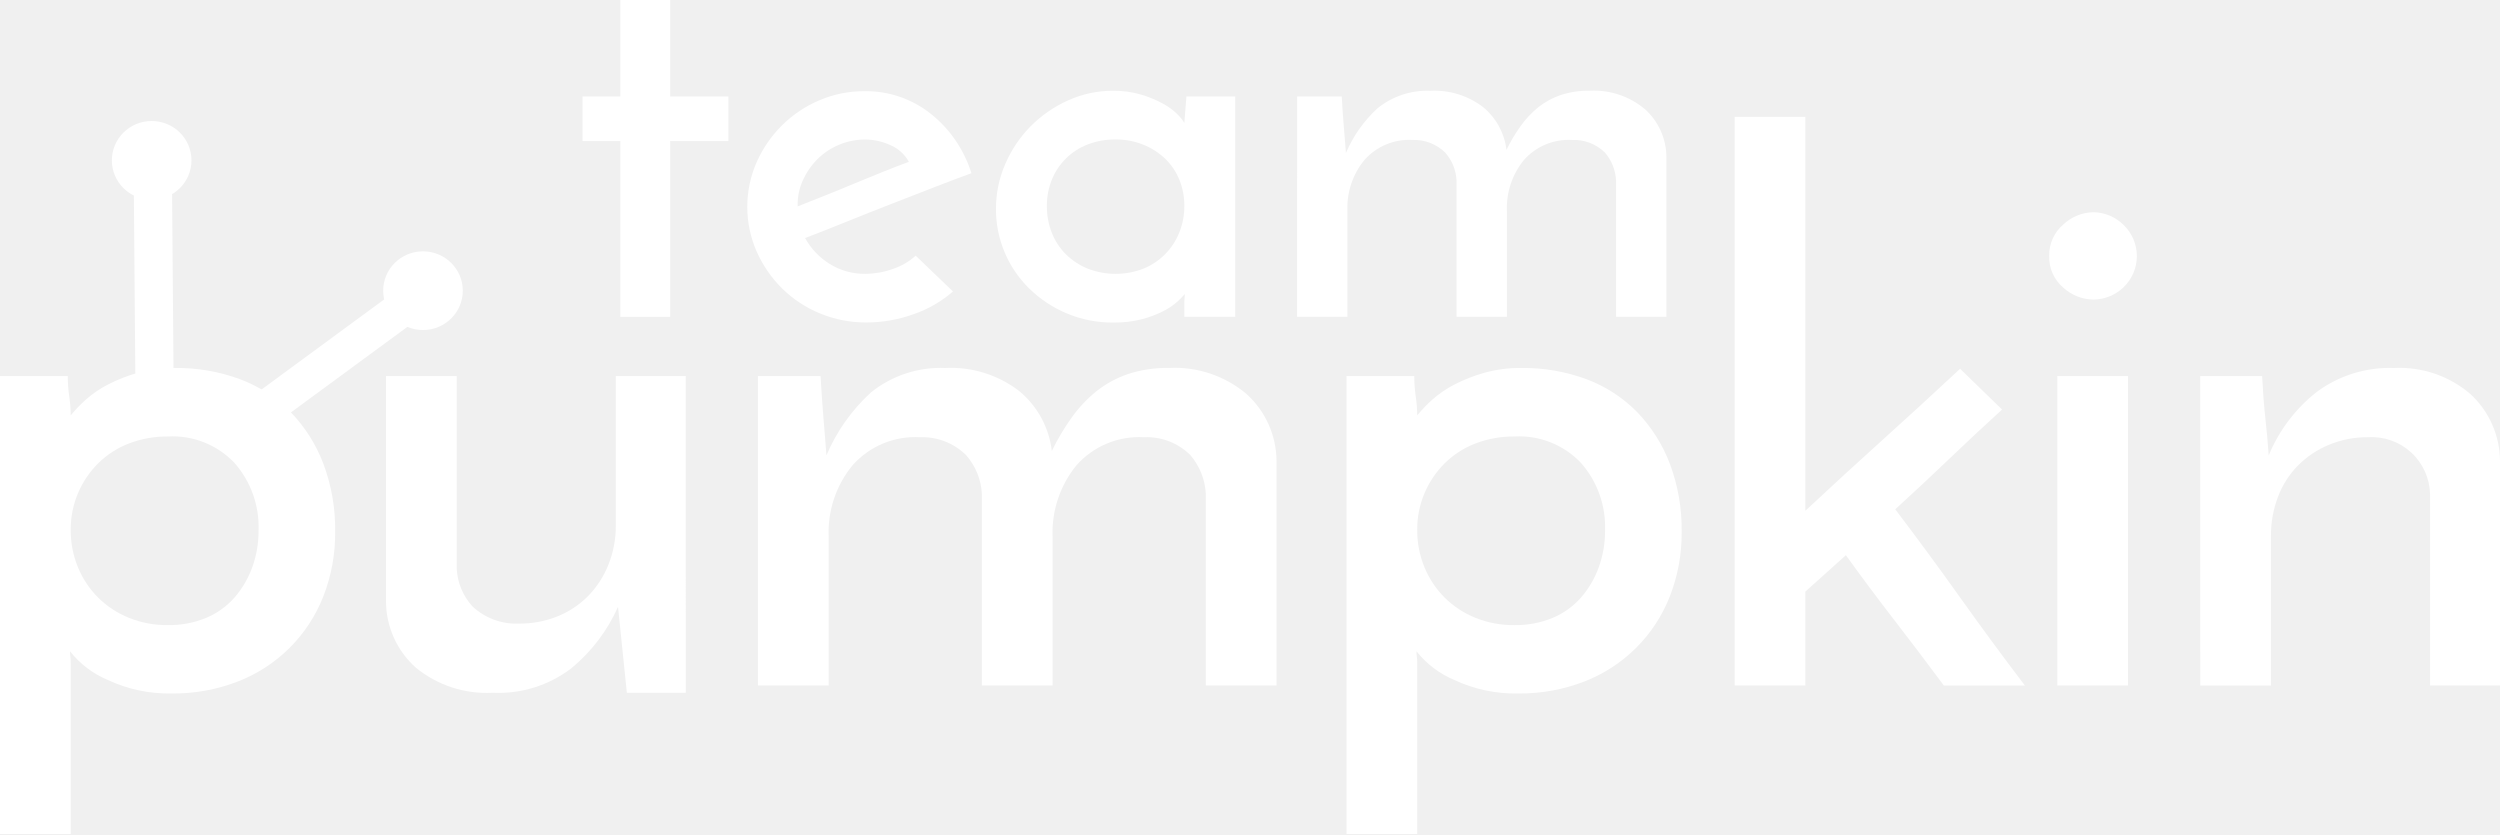
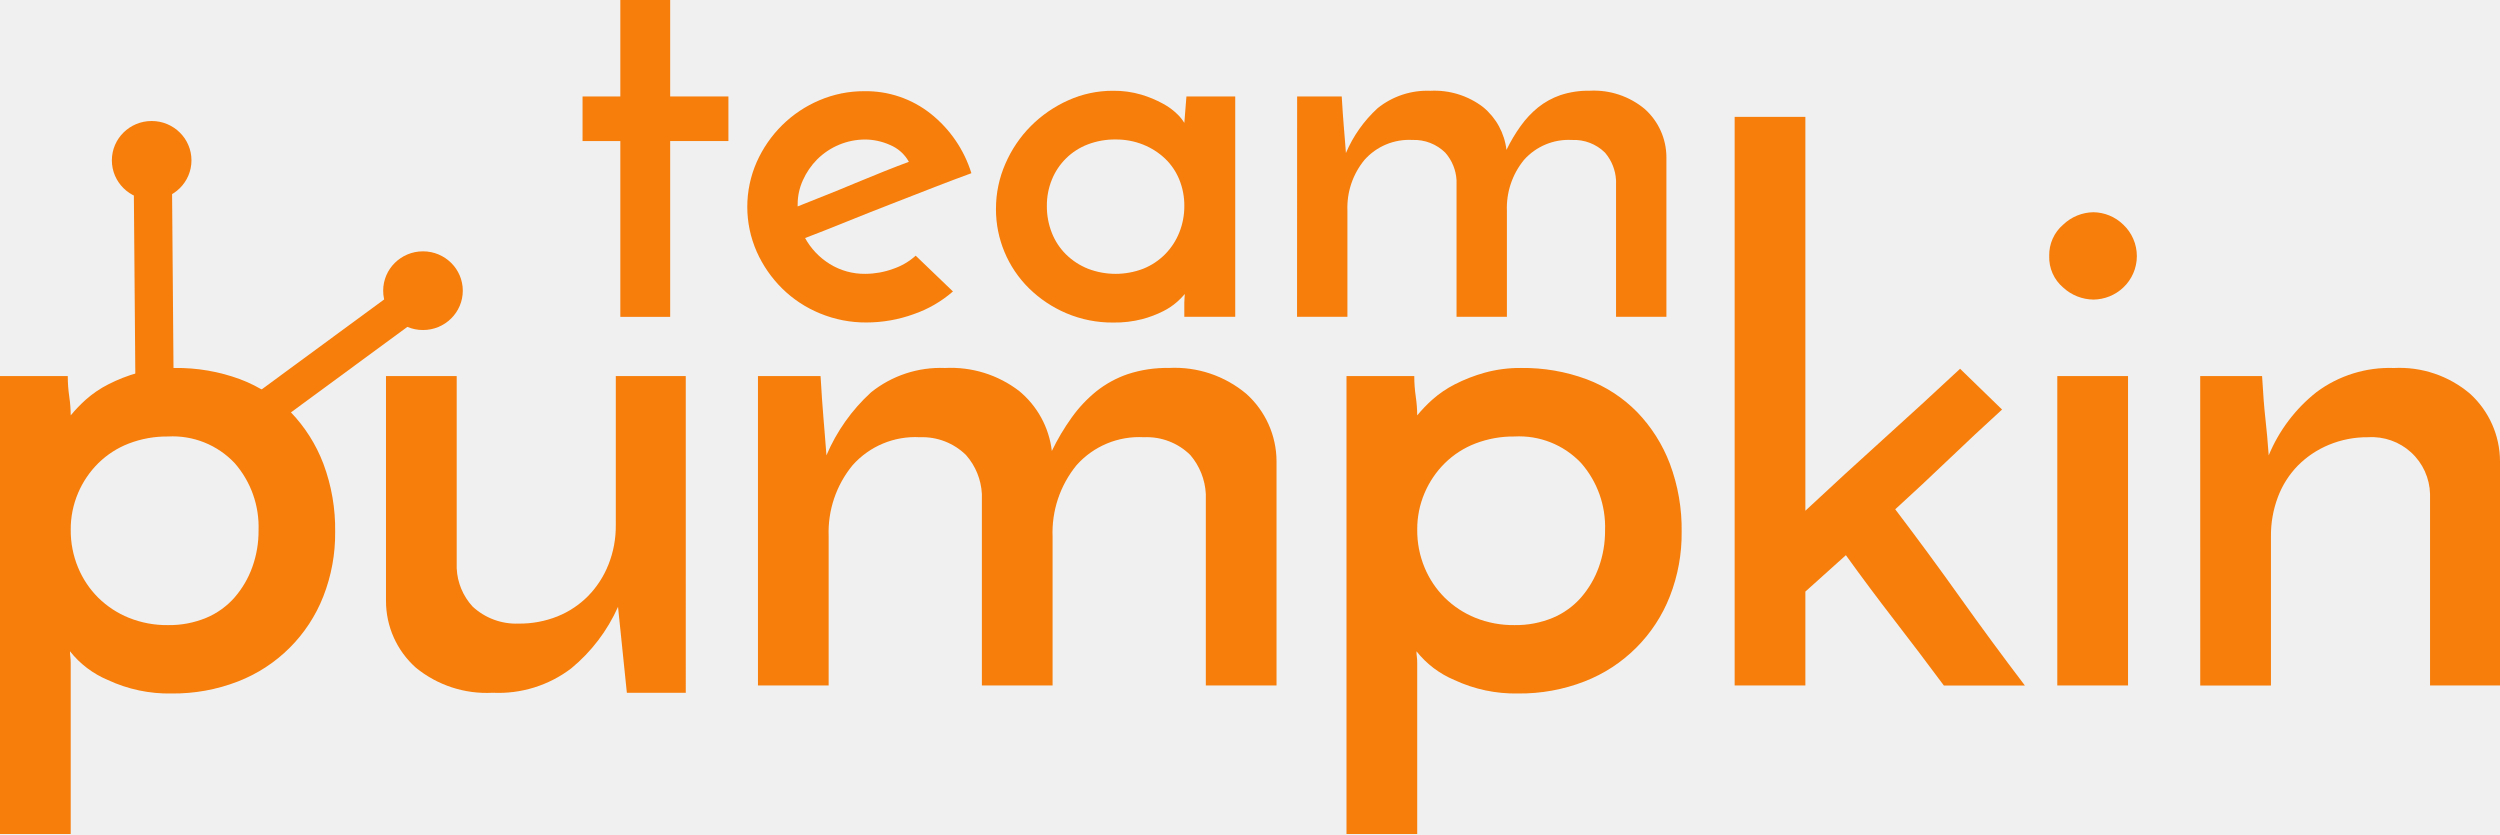
<svg xmlns="http://www.w3.org/2000/svg" width="142.948" height="47.689" viewBox="0 0 142.948 47.689">
  <defs>
-     <style>.a{fill:#fff;}</style>
+     <style>.a{fill:#f77e0b;}</style>
  </defs>
  <g transform="translate(-2274.646 367.394)">
    <g transform="translate(2282.292 -357.349)">
      <path class="a" d="M0,0,13.67-.019l0,2.186L0,2.186Z" transform="translate(0.11 13.681) rotate(-90.383)" />
    </g>
    <g transform="translate(2281.042 -360.475)">
      <ellipse class="a" cx="2.276" cy="2.25" rx="2.276" ry="2.25" />
    </g>
    <g transform="translate(2284.539 -353.023)">
      <g transform="translate(2 0.758)">
        <path class="a" d="M119.122,135.814l-12.784,9.391-1.311-1.581,12.784-9.391Z" transform="translate(-105.027 -134.233)" />
      </g>
      <g transform="translate(12.017)">
        <ellipse class="a" cx="2.276" cy="2.25" rx="2.276" ry="2.25" />
      </g>
    </g>
    <g transform="translate(2282.041 -359.488)">
      <ellipse class="a" cx="1.278" cy="1.263" rx="1.278" ry="1.263" />
    </g>
    <g transform="translate(2297.554 -352.036)">
      <ellipse class="a" cx="1.278" cy="1.263" rx="1.278" ry="1.263" />
    </g>
    <path class="a" d="M73.439,168.04a9.845,9.845,0,0,1-.674,3.684,8.562,8.562,0,0,1-4.886,4.871,10.168,10.168,0,0,1-3.791.687,8.216,8.216,0,0,1-3.643-.77,5.429,5.429,0,0,1-2.169-1.644,2.126,2.126,0,0,0,.021.312,2.564,2.564,0,0,1,.021.354v9.784H54.275V159.131H58.15a8.078,8.078,0,0,0,.084,1.166,7.64,7.64,0,0,1,.084,1.083,8.291,8.291,0,0,1,.864-.9,6.092,6.092,0,0,1,1.285-.874,9.088,9.088,0,0,1,1.706-.666,7.579,7.579,0,0,1,2.085-.271,10.416,10.416,0,0,1,3.748.645,7.97,7.97,0,0,1,2.885,1.874,8.7,8.7,0,0,1,1.874,2.956A10.651,10.651,0,0,1,73.439,168.04Zm-4.38-.083a5.539,5.539,0,0,0-1.369-3.851,4.869,4.869,0,0,0-3.812-1.519,6.078,6.078,0,0,0-2.232.4,5.1,5.1,0,0,0-1.748,1.124,5.344,5.344,0,0,0-1.158,1.707,5.256,5.256,0,0,0-.421,2.1,5.51,5.51,0,0,0,.421,2.165,5.275,5.275,0,0,0,1.158,1.728,5.35,5.35,0,0,0,1.748,1.145,5.8,5.8,0,0,0,2.232.416,5.5,5.5,0,0,0,2.19-.416,4.44,4.44,0,0,0,1.621-1.166,5.463,5.463,0,0,0,1.011-1.728A6.08,6.08,0,0,0,69.059,167.957Z" transform="translate(2220.371 -505.023)" />
    <path class="a" d="M184.639,179.132H181.27l-.505-4.913a9.633,9.633,0,0,1-2.675,3.518,6.861,6.861,0,0,1-4.486,1.395,6.4,6.4,0,0,1-4.4-1.436,5.1,5.1,0,0,1-1.706-3.809V161.022h4.043v10.991a3.463,3.463,0,0,0,.905,2.186,3.659,3.659,0,0,0,2.633.978,5.8,5.8,0,0,0,2.232-.416,5.194,5.194,0,0,0,1.748-1.166,5.431,5.431,0,0,0,1.158-1.79,5.943,5.943,0,0,0,.421-2.248v-8.535h4Z" transform="translate(2129.219 -506.914)" />
    <path class="a" d="M276.61,159.131h3.58q.041.749.084,1.332t.084,1.1q.041.521.084,1.02t.084,1.082a10.366,10.366,0,0,1,2.548-3.6,6.344,6.344,0,0,1,4.233-1.395,6.418,6.418,0,0,1,4.233,1.311,5.237,5.237,0,0,1,1.874,3.435,12.864,12.864,0,0,1,1.137-1.915,7.636,7.636,0,0,1,1.411-1.5,6.013,6.013,0,0,1,1.79-.979,7.146,7.146,0,0,1,2.359-.354,6.367,6.367,0,0,1,4.422,1.478A5.2,5.2,0,0,1,306.262,164v12.823h-4.043V165.876a3.714,3.714,0,0,0-.885-2.227,3.545,3.545,0,0,0-2.654-1.02,4.793,4.793,0,0,0-3.854,1.6,6.092,6.092,0,0,0-1.369,4.1v8.493h-4.043V165.876a3.647,3.647,0,0,0-.906-2.227,3.564,3.564,0,0,0-2.632-1.02,4.793,4.793,0,0,0-3.854,1.6,6.03,6.03,0,0,0-1.369,4.059v8.535H276.61Z" transform="translate(2041.375 -505.023)" />
    <path class="a" d="M468.414,168.04a9.85,9.85,0,0,1-.674,3.684,8.564,8.564,0,0,1-4.886,4.871,10.168,10.168,0,0,1-3.791.687,8.215,8.215,0,0,1-3.643-.77,5.428,5.428,0,0,1-2.169-1.644,2.13,2.13,0,0,0,.021.312,2.531,2.531,0,0,1,.021.354v9.784H449.25V159.131h3.875a8.035,8.035,0,0,0,.084,1.166,7.673,7.673,0,0,1,.084,1.083,8.274,8.274,0,0,1,.864-.9,6.09,6.09,0,0,1,1.284-.874,9.089,9.089,0,0,1,1.706-.666,7.582,7.582,0,0,1,2.085-.271,10.416,10.416,0,0,1,3.748.645,7.971,7.971,0,0,1,2.885,1.874,8.7,8.7,0,0,1,1.874,2.956A10.656,10.656,0,0,1,468.414,168.04Zm-4.38-.083a5.539,5.539,0,0,0-1.369-3.851,4.869,4.869,0,0,0-3.812-1.519,6.079,6.079,0,0,0-2.232.4,5.105,5.105,0,0,0-1.748,1.124,5.345,5.345,0,0,0-1.158,1.707,5.255,5.255,0,0,0-.421,2.1,5.509,5.509,0,0,0,.421,2.165,5.276,5.276,0,0,0,1.158,1.728,5.351,5.351,0,0,0,1.748,1.145,5.8,5.8,0,0,0,2.232.416,5.5,5.5,0,0,0,2.19-.416,4.442,4.442,0,0,0,1.621-1.166,5.465,5.465,0,0,0,1.011-1.728A6.081,6.081,0,0,0,464.034,167.957Z" transform="translate(1902.388 -505.023)" />
    <path class="a" d="M576.007,99.393l2.4,2.331q-1.6,1.458-3.054,2.852t-3.054,2.852q1.9,2.5,3.706,5.038t3.707,5.038h-4.633q-1.39-1.873-2.822-3.726t-2.78-3.726l-2.317,2.082V117.5h-4.043V84.988h4.043v22.523q2.274-2.123,4.422-4.059T576.007,99.393Z" transform="translate(1810.715 -445.701)" />
    <path class="a" d="M655.381,115.465a2.287,2.287,0,0,1,.8-1.79,2.562,2.562,0,0,1,1.727-.708,2.489,2.489,0,0,1,1.706.708,2.47,2.47,0,0,1,0,3.6,2.528,2.528,0,0,1-1.706.687,2.6,2.6,0,0,1-1.727-.687A2.27,2.27,0,0,1,655.381,115.465Zm4.507,24.563h-4.044V122.334h4.044Z" transform="translate(1736.437 -468.226)" />
    <path class="a" d="M699.674,159.131h3.538q.084,1.5.19,2.436t.189,2.1a8.985,8.985,0,0,1,2.738-3.622,6.993,6.993,0,0,1,4.423-1.374,6.226,6.226,0,0,1,4.359,1.478A5.239,5.239,0,0,1,716.816,164v12.823h-4V165.876a3.334,3.334,0,0,0-3.538-3.247,5.711,5.711,0,0,0-2.253.437,5.4,5.4,0,0,0-1.769,1.187,5.157,5.157,0,0,0-1.137,1.79,6.2,6.2,0,0,0-.4,2.248v8.535h-4.043Z" transform="translate(1700.778 -505.023)" />
    <path class="a" d="M227.317,50.716h2.85v5.515h3.33v2.55h-3.33V68.834h-2.85V58.782h-2.16v-2.55h2.16Z" transform="translate(2082.799 -418.11)" />
    <path class="a" d="M285.242,88.936a6.773,6.773,0,0,1-2.25,1.3,7.936,7.936,0,0,1-2.7.474,6.834,6.834,0,0,1-2.655-.519,6.694,6.694,0,0,1-2.16-1.423,6.915,6.915,0,0,1-1.455-2.105,6.361,6.361,0,0,1,0-5.13,6.921,6.921,0,0,1,1.455-2.105,6.8,6.8,0,0,1,2.13-1.424,6.468,6.468,0,0,1,2.565-.519,5.953,5.953,0,0,1,3.8,1.29,6.983,6.983,0,0,1,2.325,3.4q-.9.327-2.085.786t-2.475.964q-1.29.5-2.58,1.023t-2.37.934a4.027,4.027,0,0,0,1.41,1.483,3.762,3.762,0,0,0,2.04.564,4.682,4.682,0,0,0,1.575-.282,3.7,3.7,0,0,0,1.3-.756Zm-2.52-7.413a2.183,2.183,0,0,0-1.08-.964,3.536,3.536,0,0,0-1.41-.311,3.9,3.9,0,0,0-2.76,1.142,4.034,4.034,0,0,0-.81,1.186,3.325,3.325,0,0,0-.3,1.379v.119q.749-.3,1.6-.638t1.71-.7q.855-.356,1.635-.667T282.722,81.523Z" transform="translate(2043.893 -439.665)" />
    <path class="a" d="M346.431,84.1a6.388,6.388,0,0,1,.54-2.595,7,7,0,0,1,1.455-2.15,7.1,7.1,0,0,1,2.13-1.468,6.166,6.166,0,0,1,2.565-.549,5.478,5.478,0,0,1,1.62.222,6.356,6.356,0,0,1,1.245.519,3.617,3.617,0,0,1,.825.608,2.349,2.349,0,0,1,.39.489l.12-1.512h2.79v12.6H357.2v-.83a2.447,2.447,0,0,1,.015-.282c.01-.089.015-.153.015-.193a4.944,4.944,0,0,1-.42.43,3.664,3.664,0,0,1-.81.549,6.144,6.144,0,0,1-1.215.46,6.241,6.241,0,0,1-1.635.193,6.708,6.708,0,0,1-2.7-.534,6.9,6.9,0,0,1-2.13-1.423,6.346,6.346,0,0,1-1.89-4.537Zm2.91-.178a4.1,4.1,0,0,0,.285,1.542,3.573,3.573,0,0,0,.81,1.231,3.808,3.808,0,0,0,1.245.815,4.409,4.409,0,0,0,3.18,0,3.7,3.7,0,0,0,1.245-.83,3.748,3.748,0,0,0,.81-1.245,4.033,4.033,0,0,0,.285-1.512,3.92,3.92,0,0,0-.285-1.5,3.47,3.47,0,0,0-.81-1.2,3.953,3.953,0,0,0-1.245-.8,4.141,4.141,0,0,0-1.59-.3,4.333,4.333,0,0,0-1.59.282,3.6,3.6,0,0,0-2.055,2.017A3.91,3.91,0,0,0,349.341,83.921Z" transform="translate(1985.164 -439.542)" />
    <path class="a" d="M434.771,77.664h2.55q.03.534.06.949t.06.786q.03.371.06.727t.06.771a7.391,7.391,0,0,1,1.815-2.565,4.52,4.52,0,0,1,3.015-.993,4.573,4.573,0,0,1,3.015.934,3.732,3.732,0,0,1,1.335,2.446,9.152,9.152,0,0,1,.81-1.364,5.439,5.439,0,0,1,1-1.068,4.281,4.281,0,0,1,1.275-.7,5.092,5.092,0,0,1,1.68-.252,4.536,4.536,0,0,1,3.15,1.053,3.707,3.707,0,0,1,1.23,2.743v9.133h-2.88v-7.8a2.645,2.645,0,0,0-.63-1.587,2.525,2.525,0,0,0-1.89-.726,3.414,3.414,0,0,0-2.745,1.142,4.339,4.339,0,0,0-.975,2.921v6.049h-2.88v-7.8a2.6,2.6,0,0,0-.645-1.587,2.539,2.539,0,0,0-1.875-.726,3.413,3.413,0,0,0-2.745,1.142,4.3,4.3,0,0,0-.975,2.891v6.079h-2.88Z" transform="translate(1914.044 -439.542)" />
  </g>
</svg>
